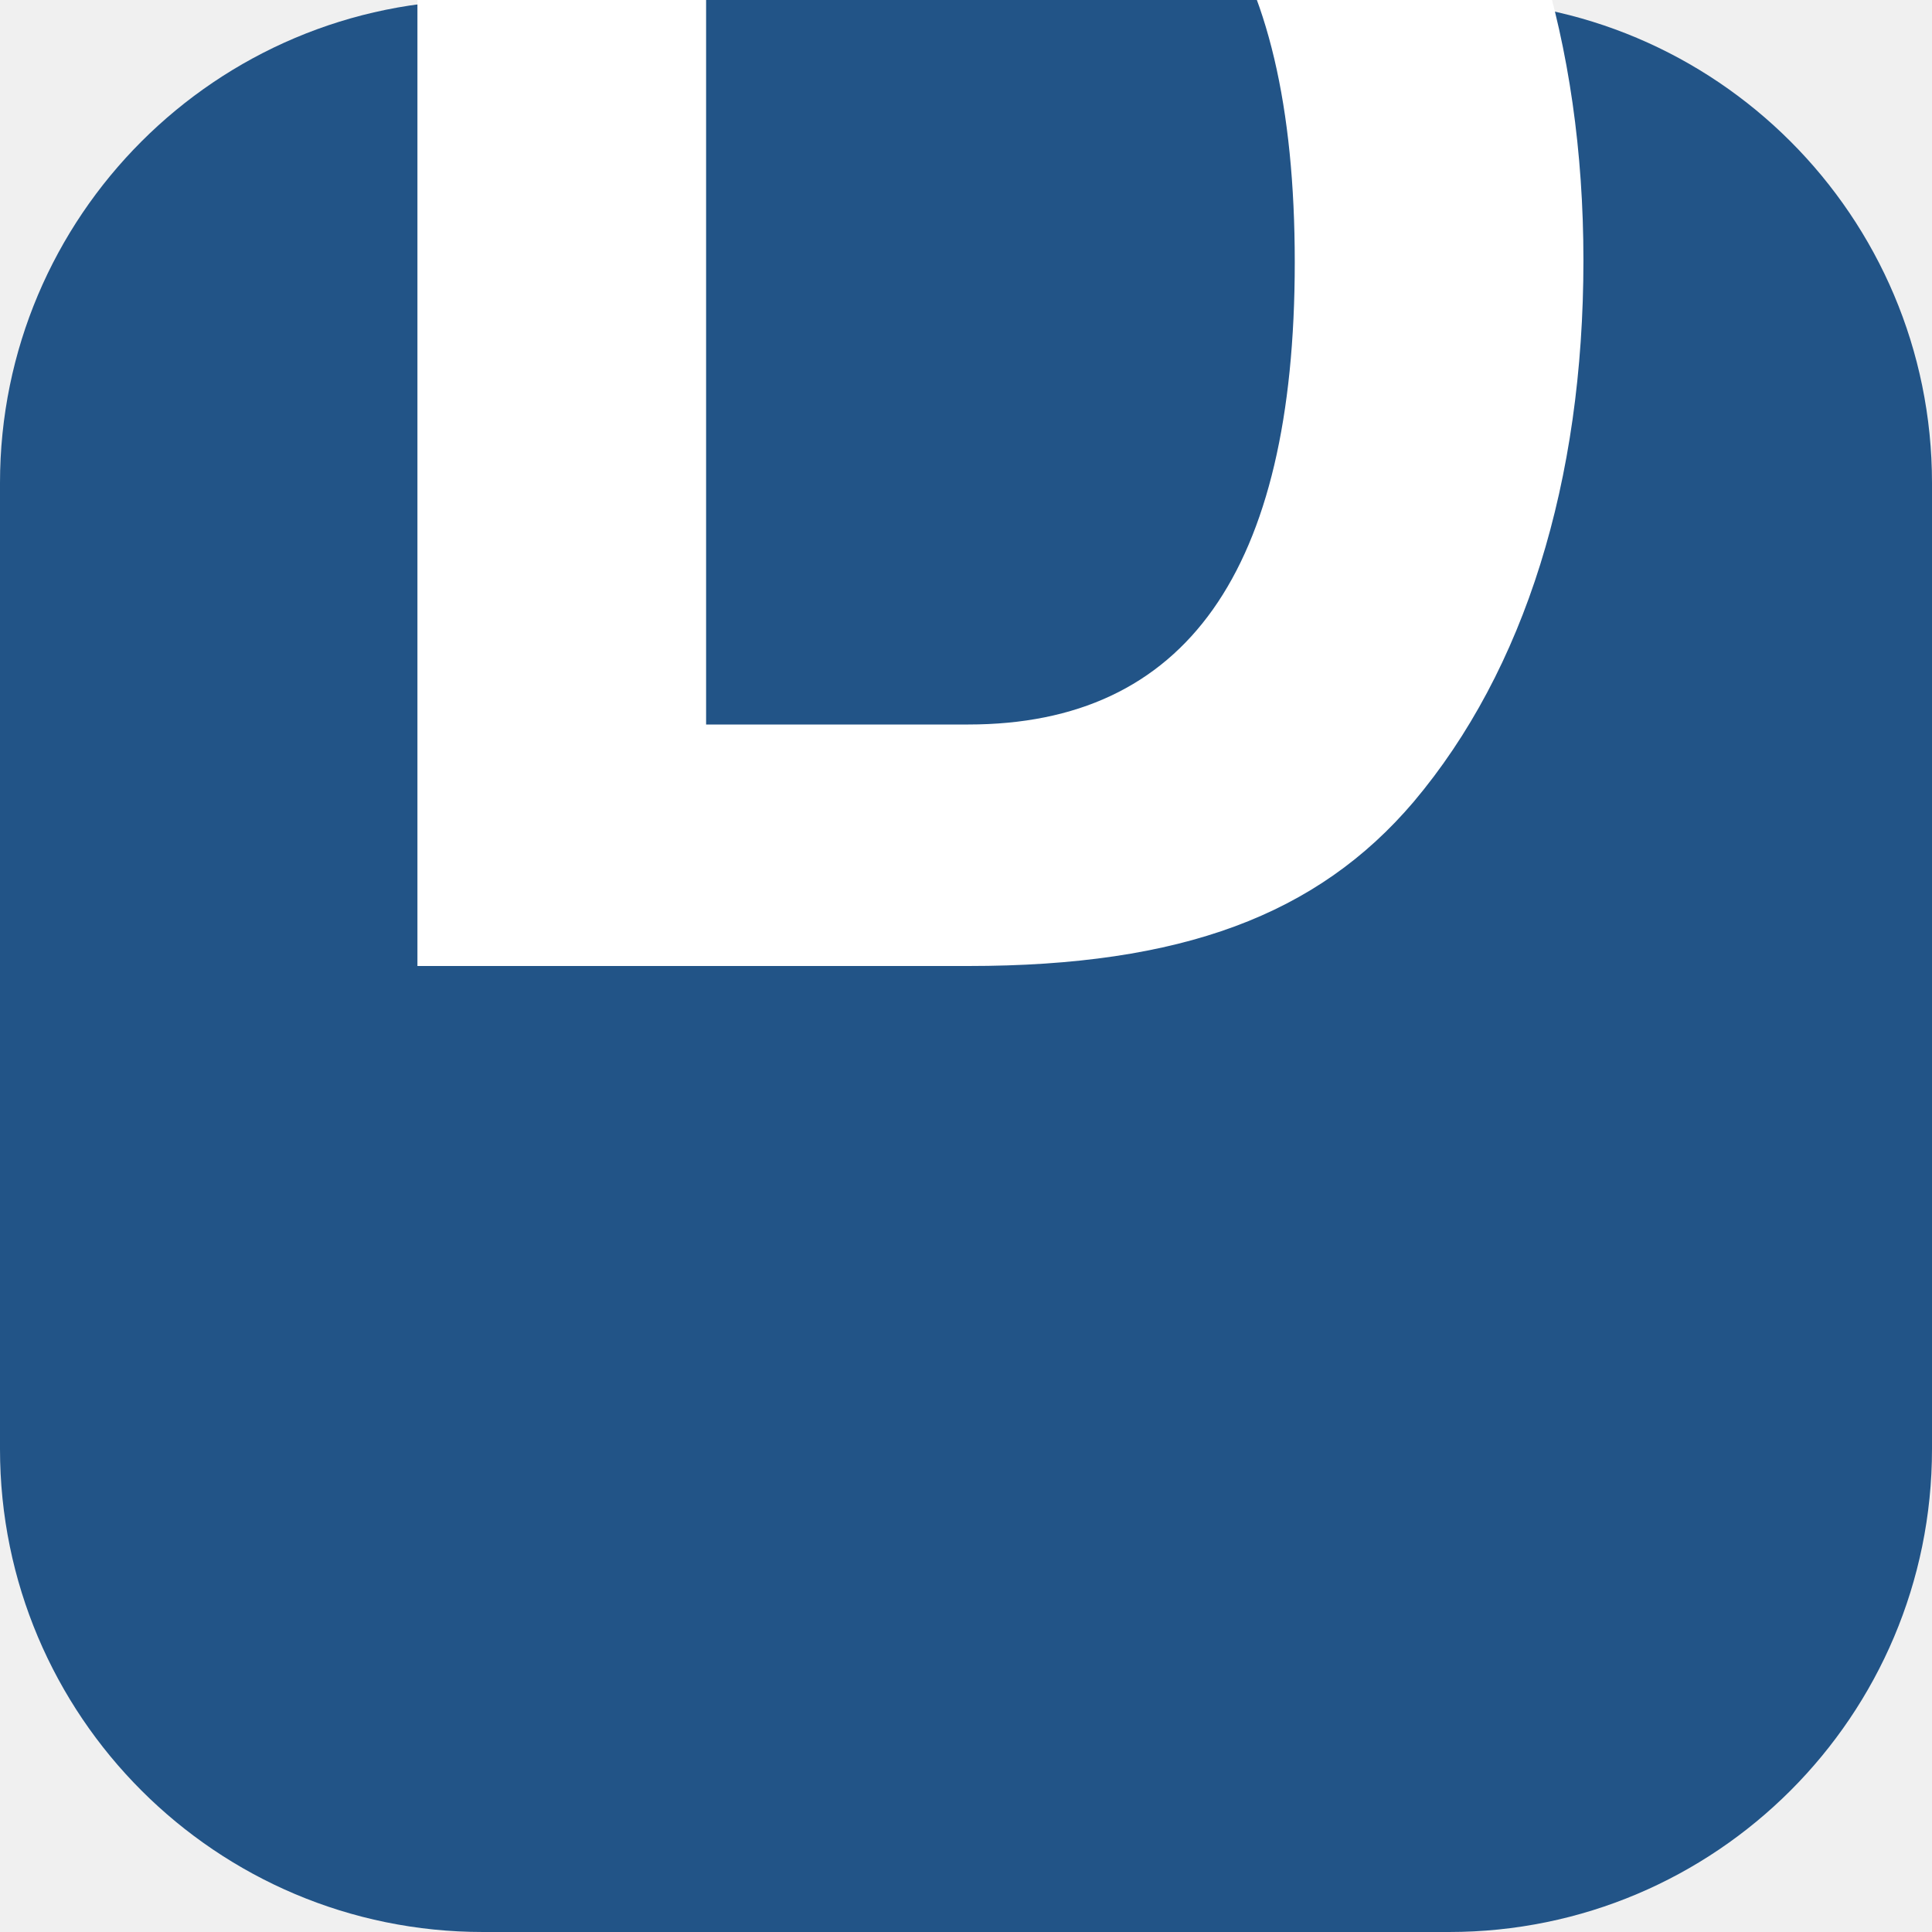
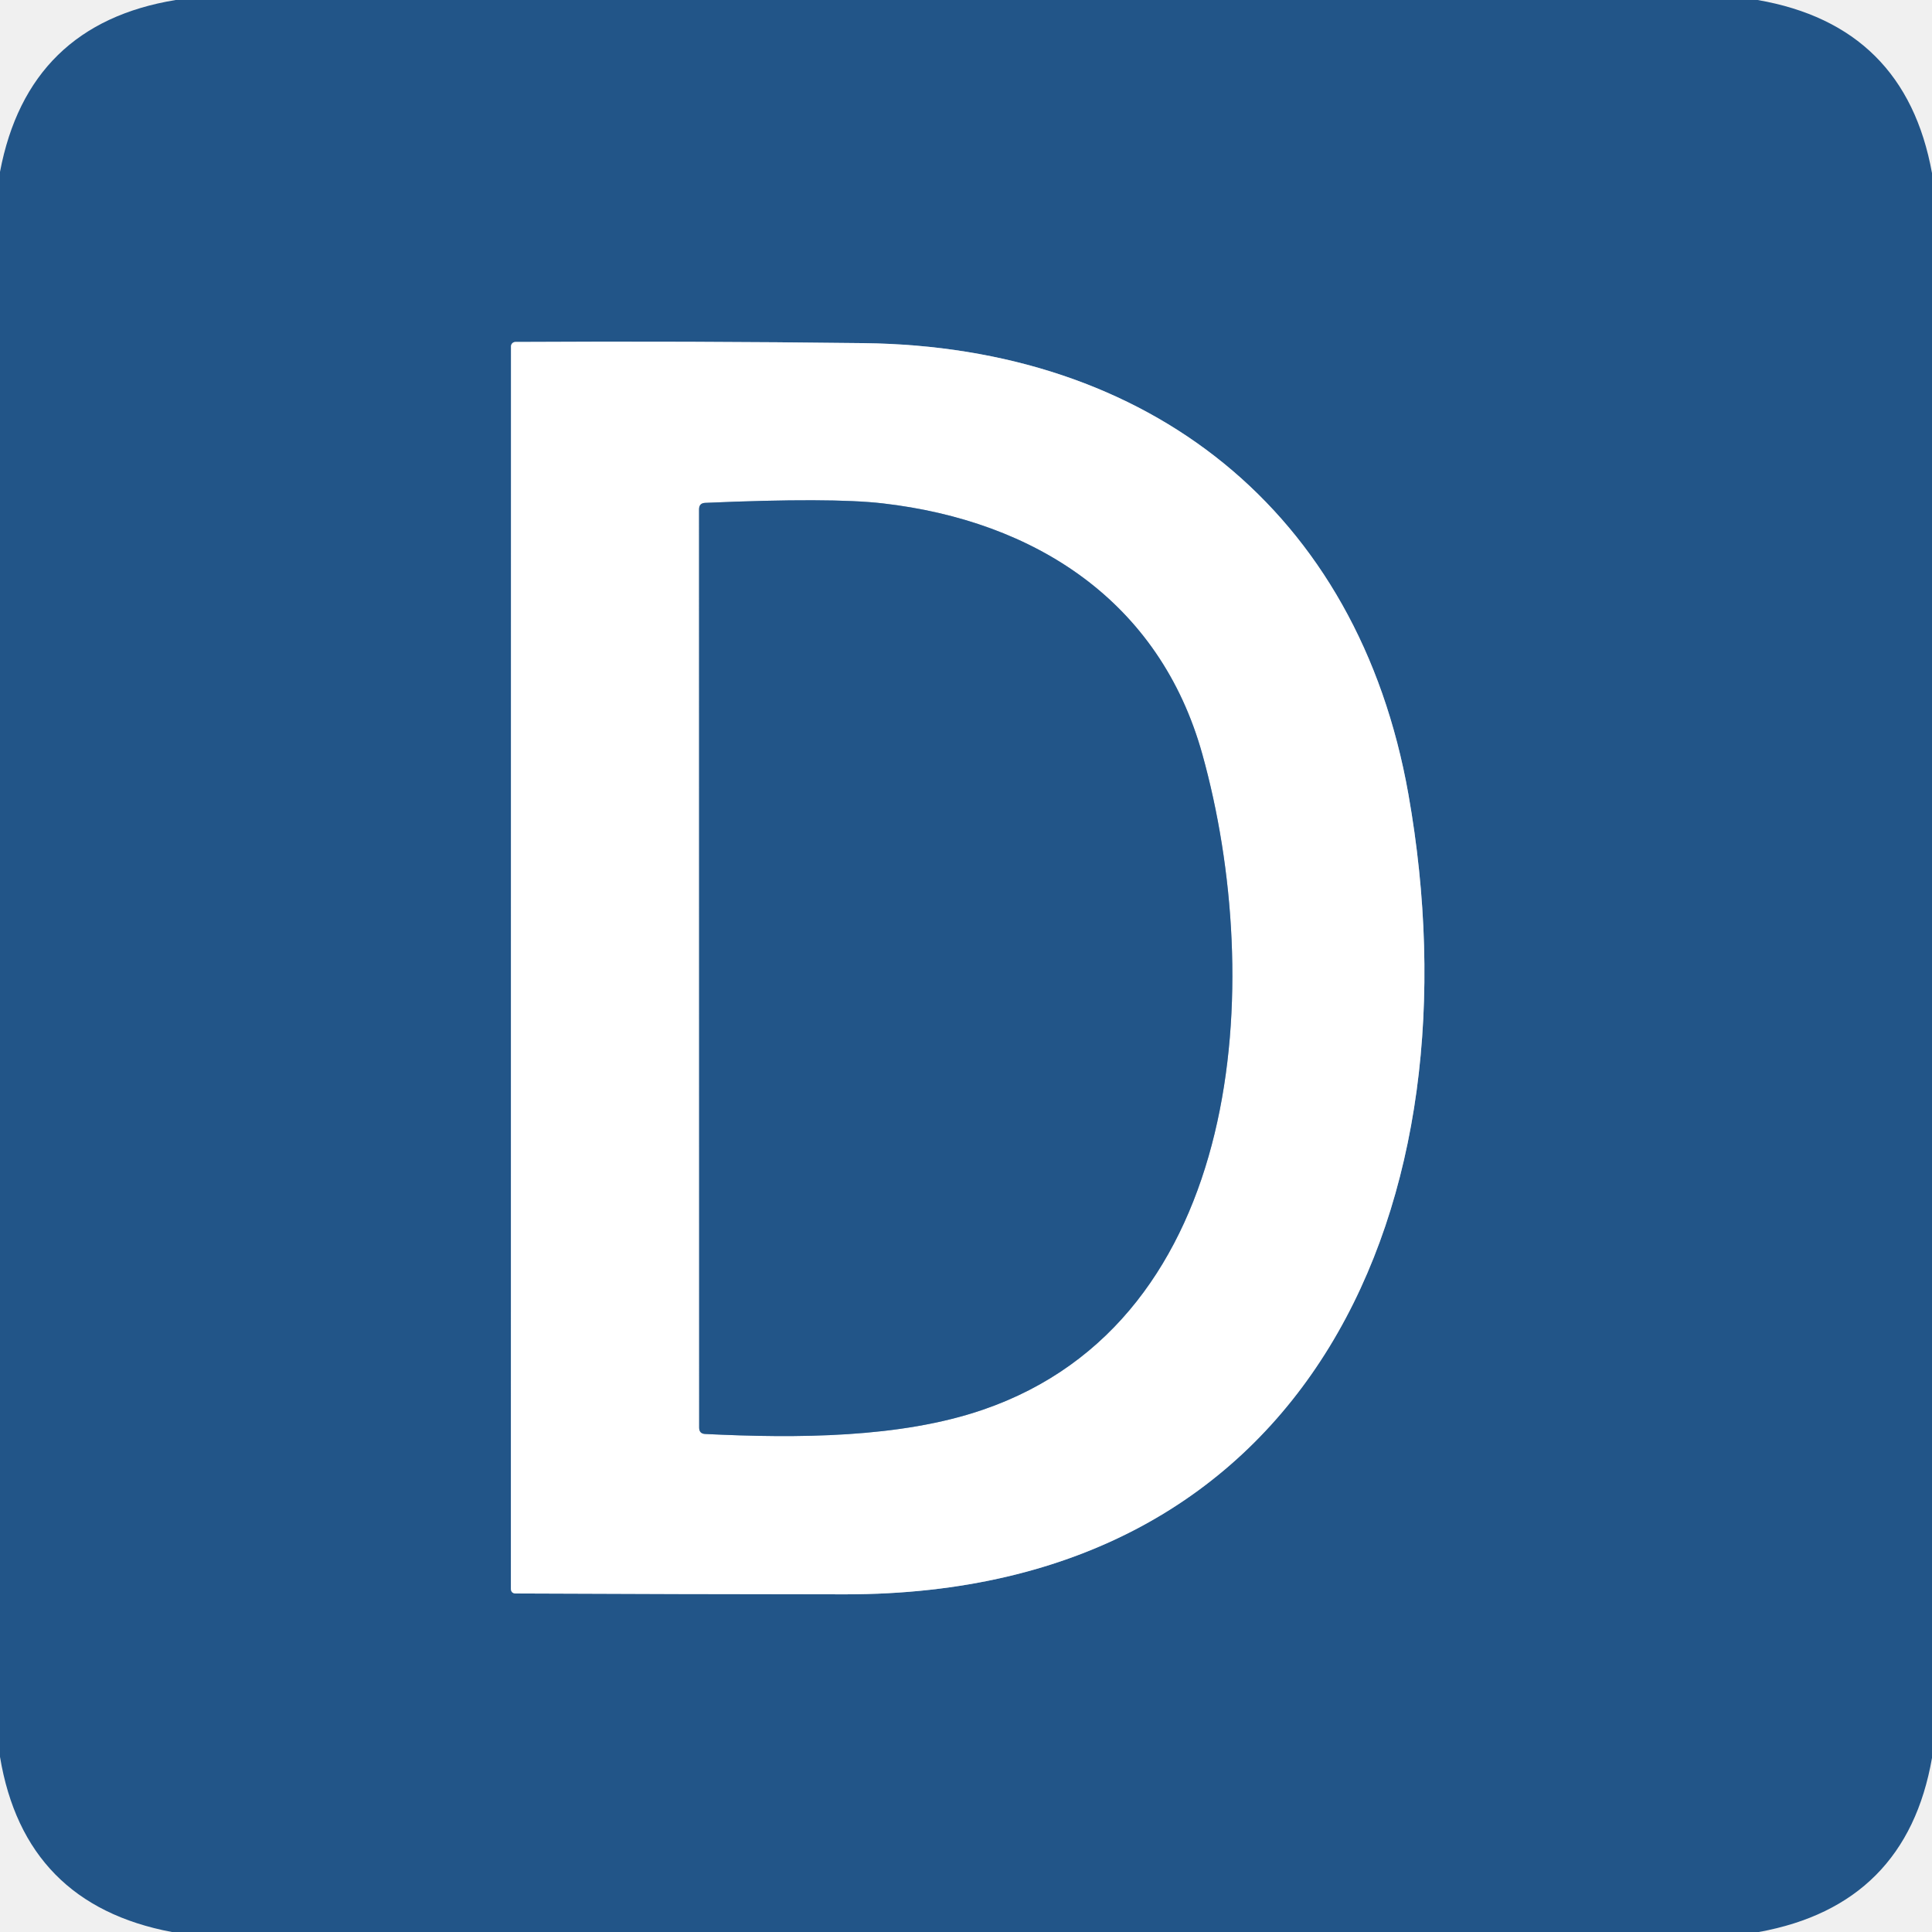
- <svg xmlns="http://www.w3.org/2000/svg" width="16" height="16">
-   <rect width="100%" height="100%" fill="#225487" rx="4" />
-   <text x="50%" y="50%" alignment-baseline="middle" text-anchor="middle" font-family="Helvetica" font-size="16" font-weight="bold" fill="#fff">D</text>
+ <svg xmlns="http://www.w3.org/2000/svg" version="1.0" viewBox="0.00 0.00 180.00 180.00">
+   <g stroke-width="2.00" fill="none" stroke-linecap="butt">
+     <path stroke="#91aac4" vector-effect="non-scaling-stroke" d="   M 131.22 74.01   C 126.54 47.54 106.98 32.29 80.50 31.97   Q 64.13 31.77 48.02 31.86   A 0.41 0.41 0.0 0 0 47.61 32.27   L 47.60 148.00   Q 47.60 148.46 48.06 148.46   Q 63.29 148.53 78.75 148.54   C 122.40 148.56 137.91 111.86 131.22 74.01" />
+     <path stroke="#91aac4" vector-effect="non-scaling-stroke" d="   M 65.69 133.60   C 74.27 134.02 83.88 133.98 91.55 131.35   C 116.00 122.99 117.91 91.43 112.02 70.27   C 108.05 56.01 96.43 48.54 82.26 46.90   Q 77.44 46.34 65.71 46.85   Q 65.13 46.87 65.13 47.45   L 65.14 133.01   Q 65.14 133.57 65.69 133.60" />
+   </g>
+   <path fill="#225588" d="   M 16.37 0.00   L 163.75 0.00   Q 177.51 2.38 180.00 16.13   L 180.00 163.78   Q 177.61 177.50 163.87 180.00   L 16.01 180.00   Q 2.28 177.41 0.00 163.68   L 0.00 16.01   Q 2.61 2.25 16.37 0.00   Z   M 131.22 74.01   C 126.54 47.54 106.98 32.29 80.50 31.97   Q 64.13 31.77 48.02 31.86   A 0.41 0.41 0.0 0 0 47.61 32.27   L 47.60 148.00   Q 47.60 148.46 48.06 148.46   Q 63.29 148.53 78.75 148.54   C 122.40 148.56 137.91 111.86 131.22 74.01   Z" />
+   <path fill="#ffffff" d="   M 80.50 31.97   C 106.98 32.29 126.54 47.54 131.22 74.01   C 137.91 111.86 122.40 148.56 78.75 148.54   Q 63.29 148.53 48.06 148.46   Q 47.60 148.46 47.60 148.00   L 47.61 32.27   A 0.41 0.41 0.0 0 1 48.02 31.86   Q 64.13 31.77 80.50 31.97   Z   M 65.69 133.60   C 74.27 134.02 83.88 133.98 91.55 131.35   C 116.00 122.99 117.91 91.43 112.02 70.27   C 108.05 56.01 96.43 48.54 82.26 46.90   Q 77.44 46.34 65.71 46.85   Q 65.13 46.87 65.13 47.45   L 65.14 133.01   Q 65.14 133.57 65.69 133.60   Z" />
+   <path fill="#225588" d="   M 65.69 133.60   Q 65.14 133.57 65.14 133.01   L 65.13 47.45   Q 65.13 46.87 65.71 46.85   Q 77.44 46.34 82.26 46.90   C 96.43 48.54 108.05 56.01 112.02 70.27   C 117.91 91.43 116.00 122.99 91.55 131.35   C 83.88 133.98 74.27 134.02 65.69 133.60   Z" />
</svg>
